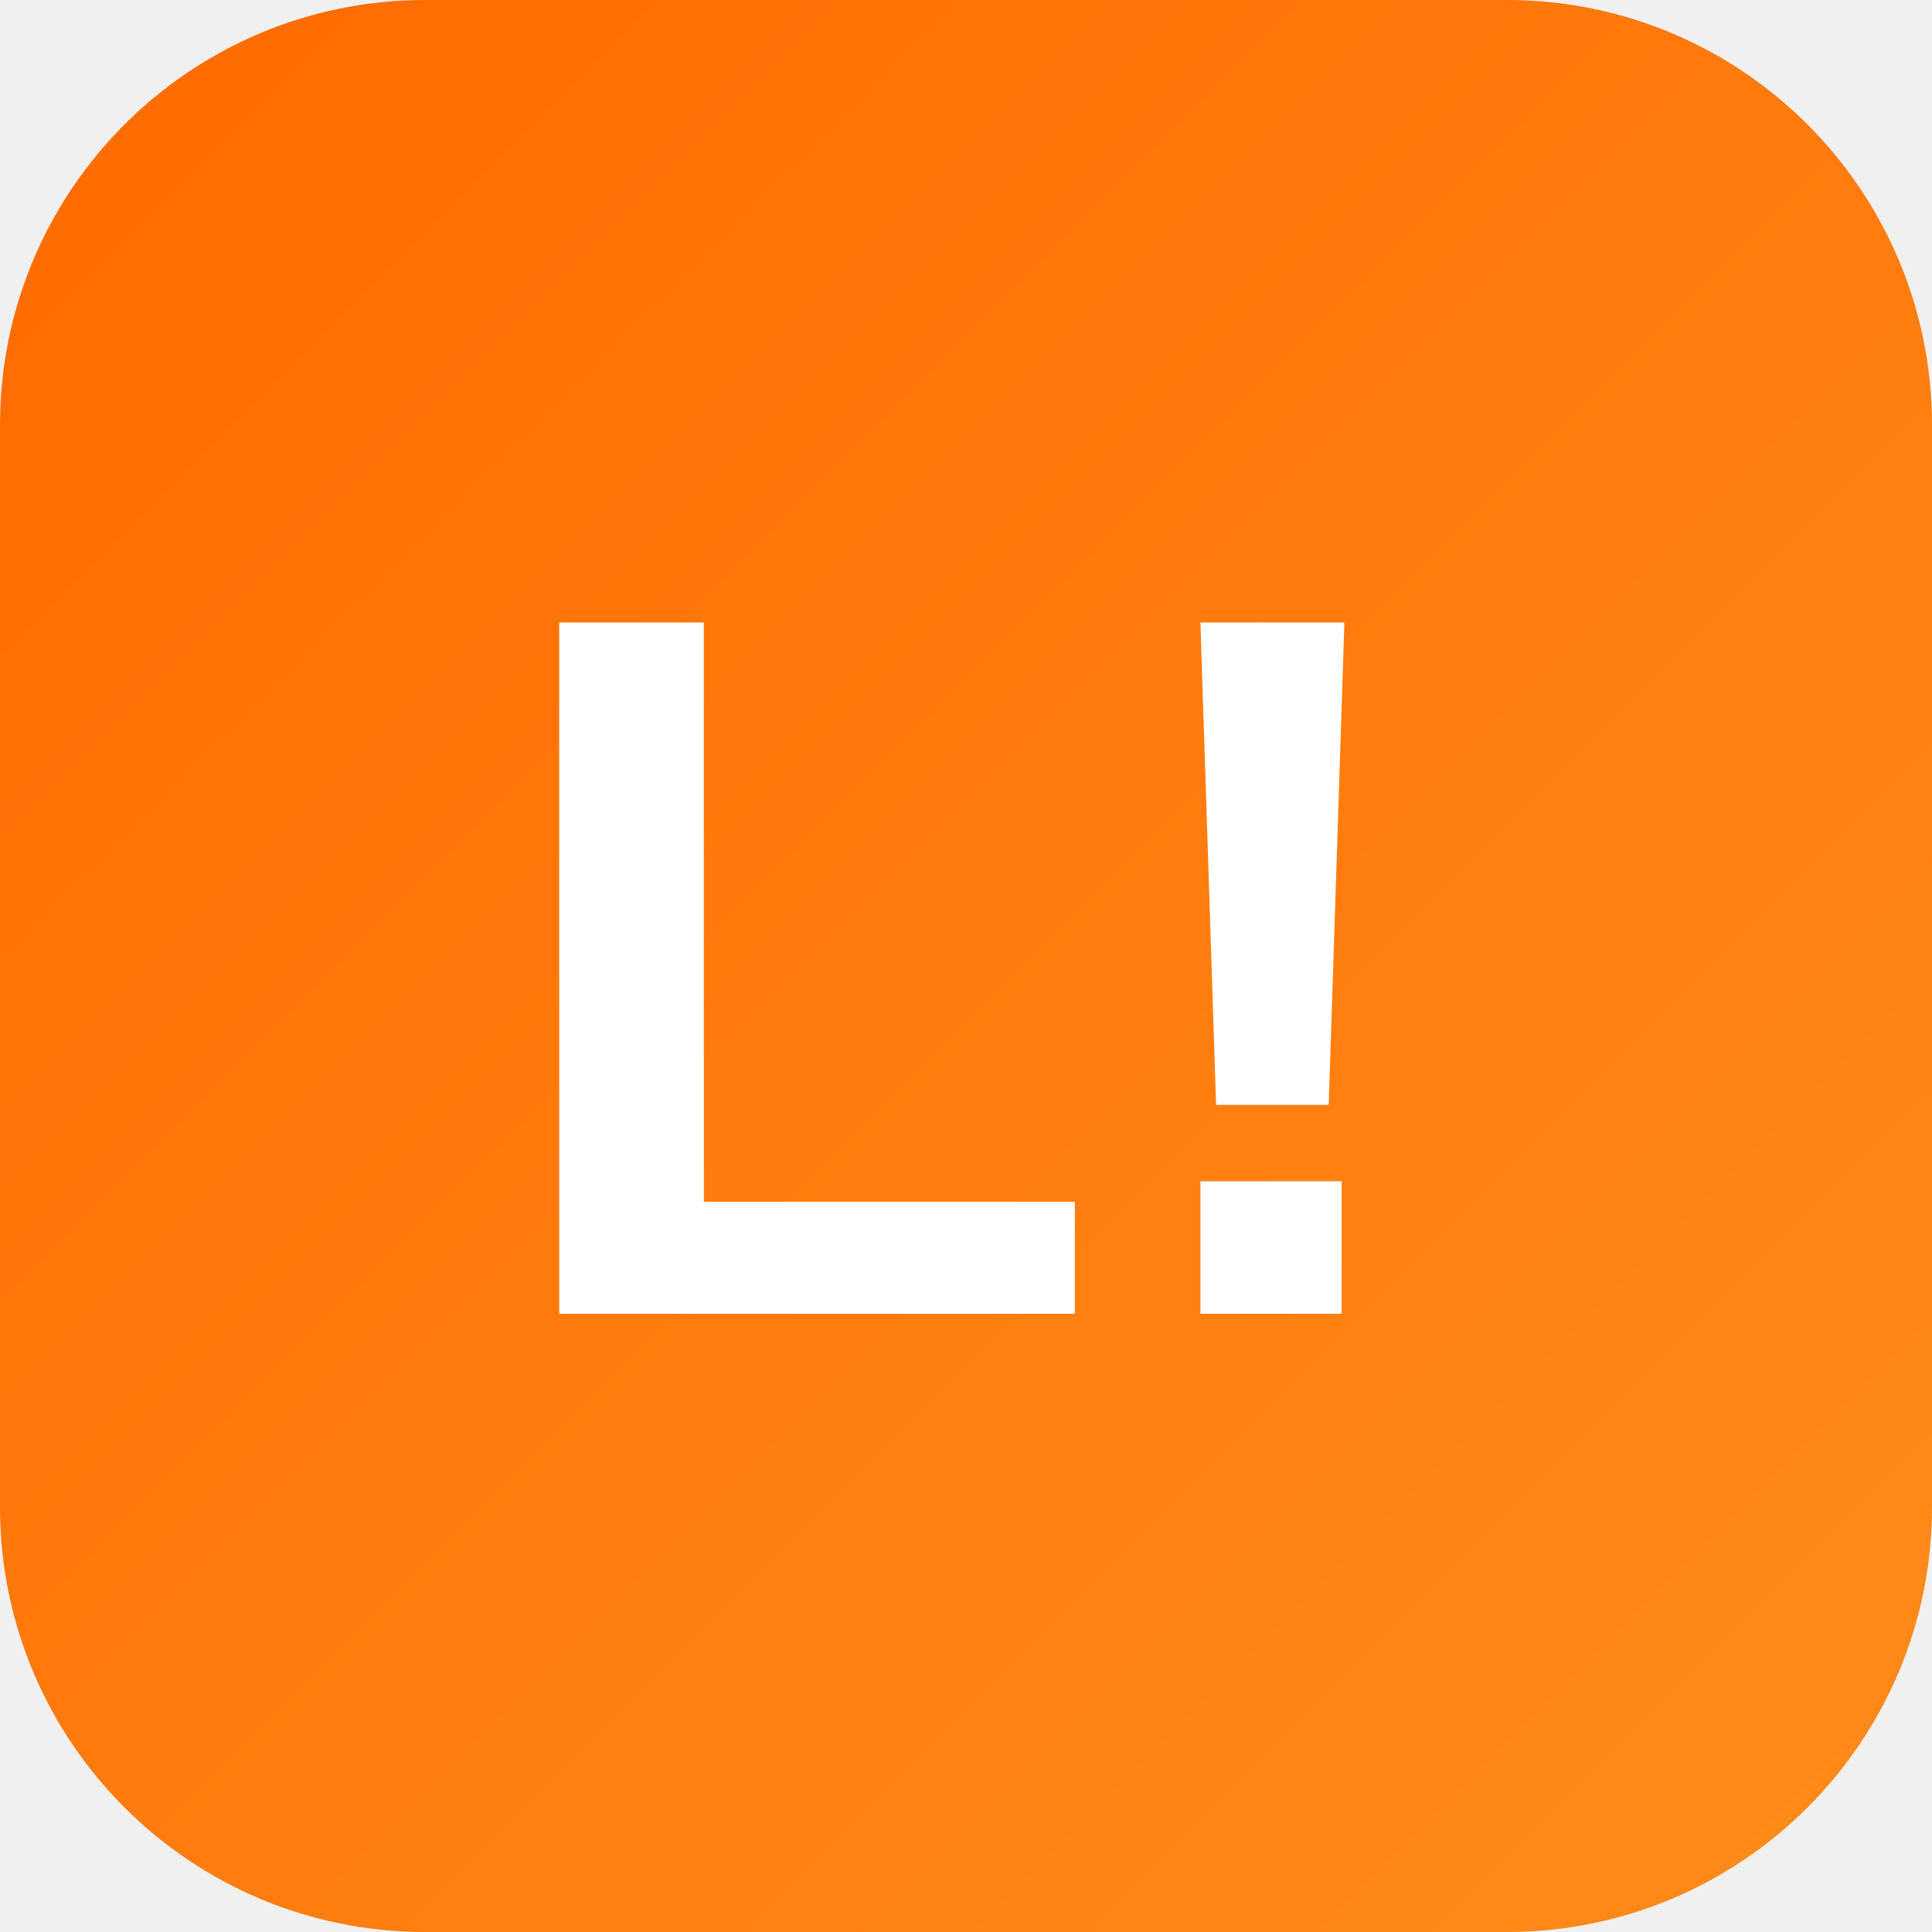
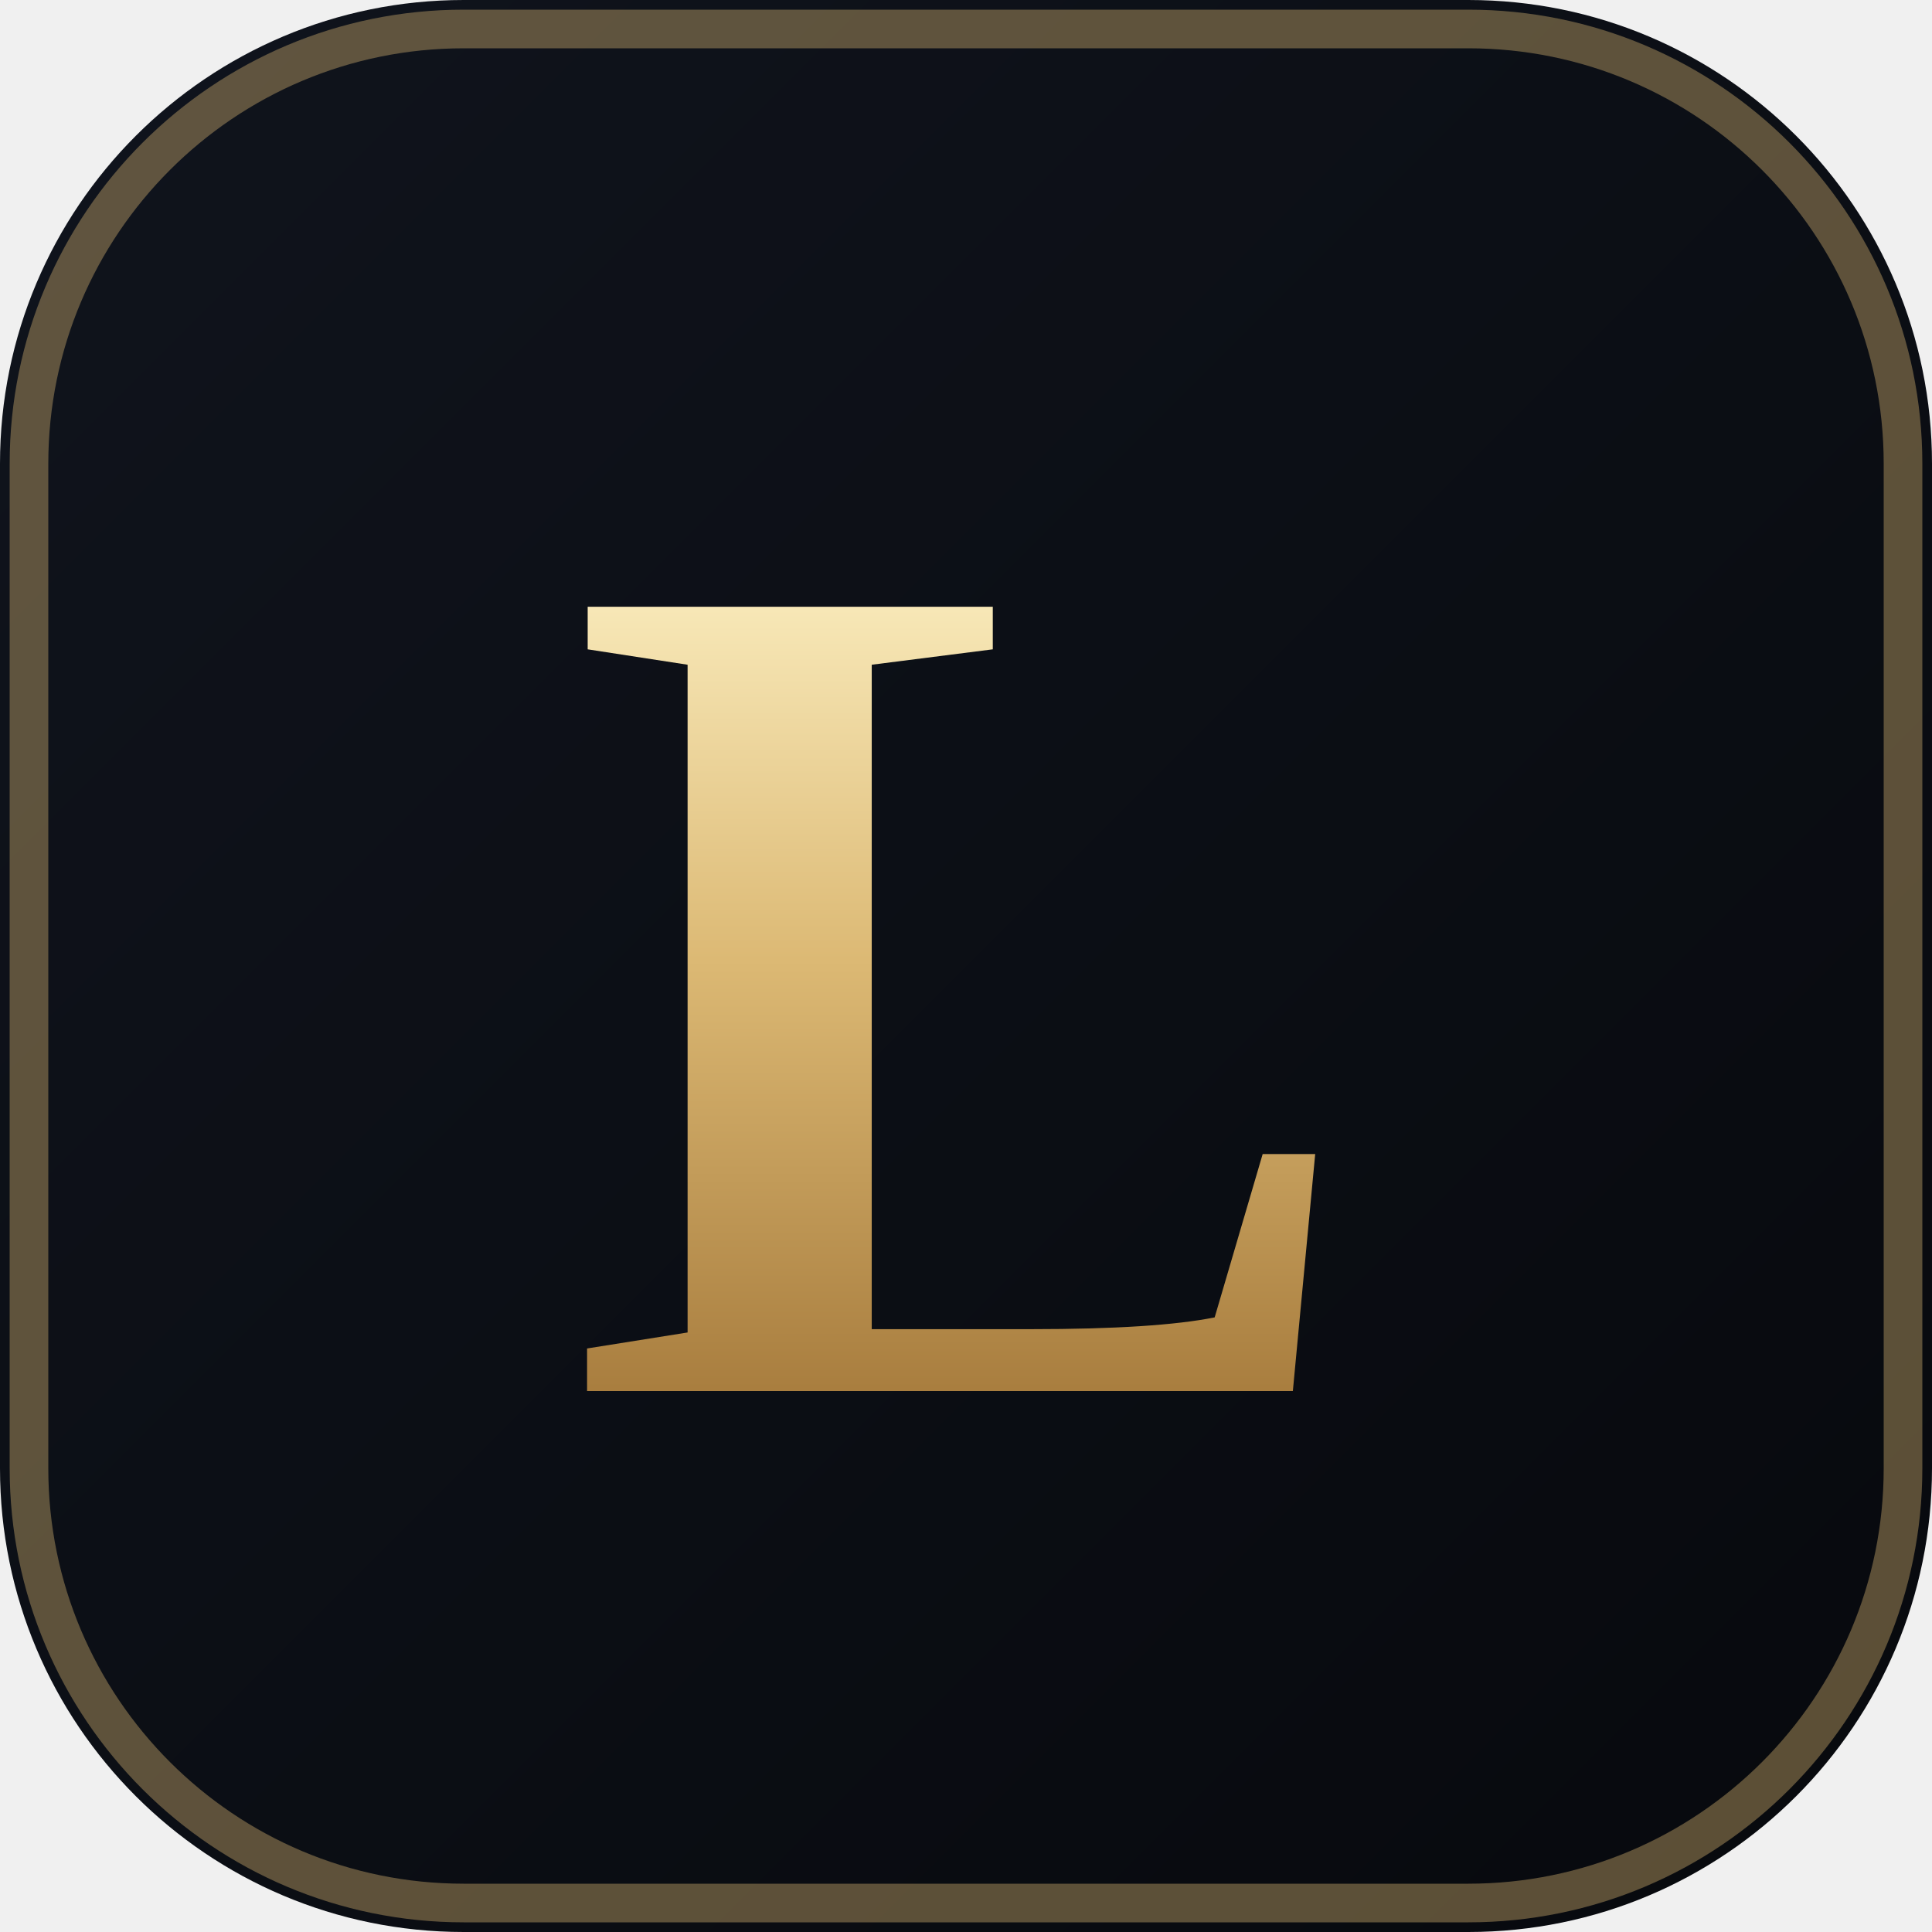
<svg xmlns="http://www.w3.org/2000/svg" viewBox="0 0 100 100" width="100" height="100">
  <defs>
+     <linearGradient id="gold" x1="0" y1="0" x2="0" y2="1">
+       <stop offset="0%" stop-color="#f7e7b6" />
+       <stop offset="45%" stop-color="#dcb974" />
+       <stop offset="100%" stop-color="#a97e3f" />
+     </linearGradient>
    <linearGradient id="bg" x1="0" y1="0" x2="1" y2="1">
-       <stop offset="0%" stop-color="#ff6a00" />
-       <stop offset="100%" stop-color="#ff8c1a" />
+       <stop offset="0%" stop-color="#10141d" />
+       <stop offset="100%" stop-color="#07090d" />
    </linearGradient>
  </defs>
-   <rect width="100" height="100" rx="22" fill="url(#bg)" />
-   <text x="50" y="68" font-size="52" text-anchor="middle" font-family="Arial, sans-serif" font-weight="900" fill="#fff">L!</text>
+   <rect width="100" height="100" rx="24" fill="url(#bg)" />
+   <rect x="1.5" y="1.5" width="97" height="97" rx="22.5" fill="none" stroke="#d9b874" stroke-opacity="0.4" stroke-width="2" />
+   <text x="50" y="72" font-size="62" text-anchor="middle" font-family="Georgia, 'Times New Roman', serif" font-weight="700" fill="url(#gold)">L</text>
</svg>
